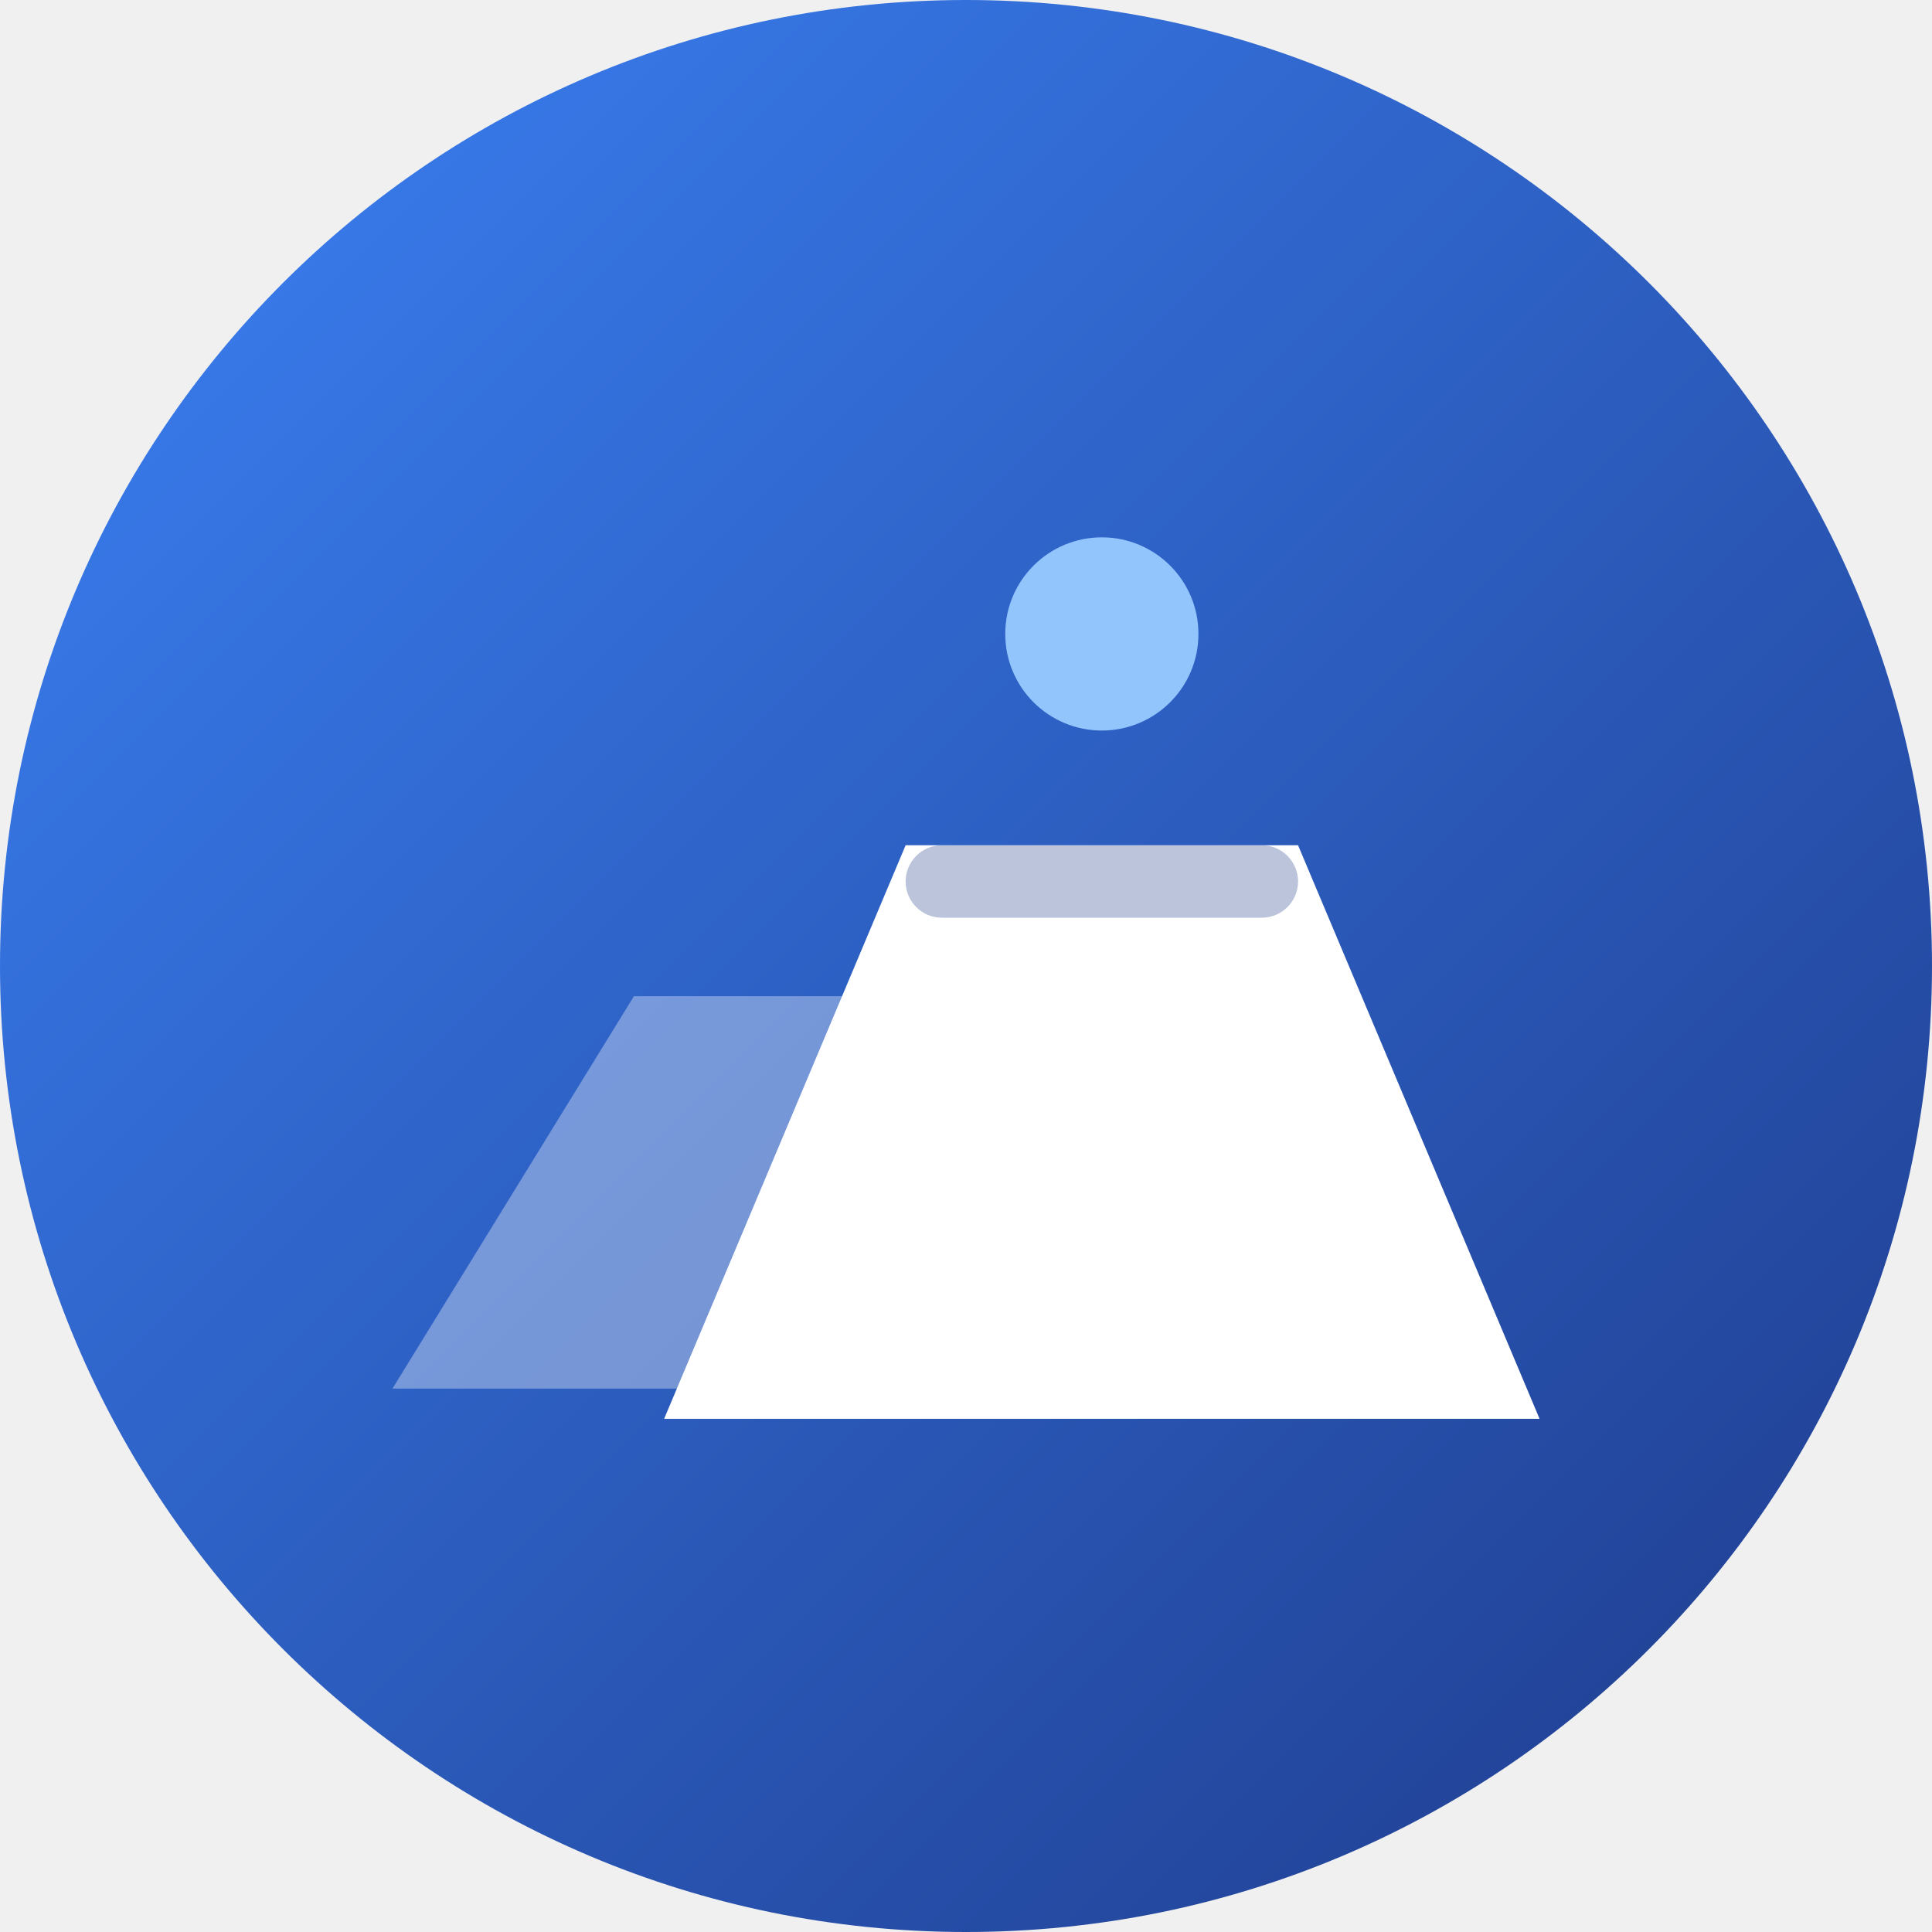
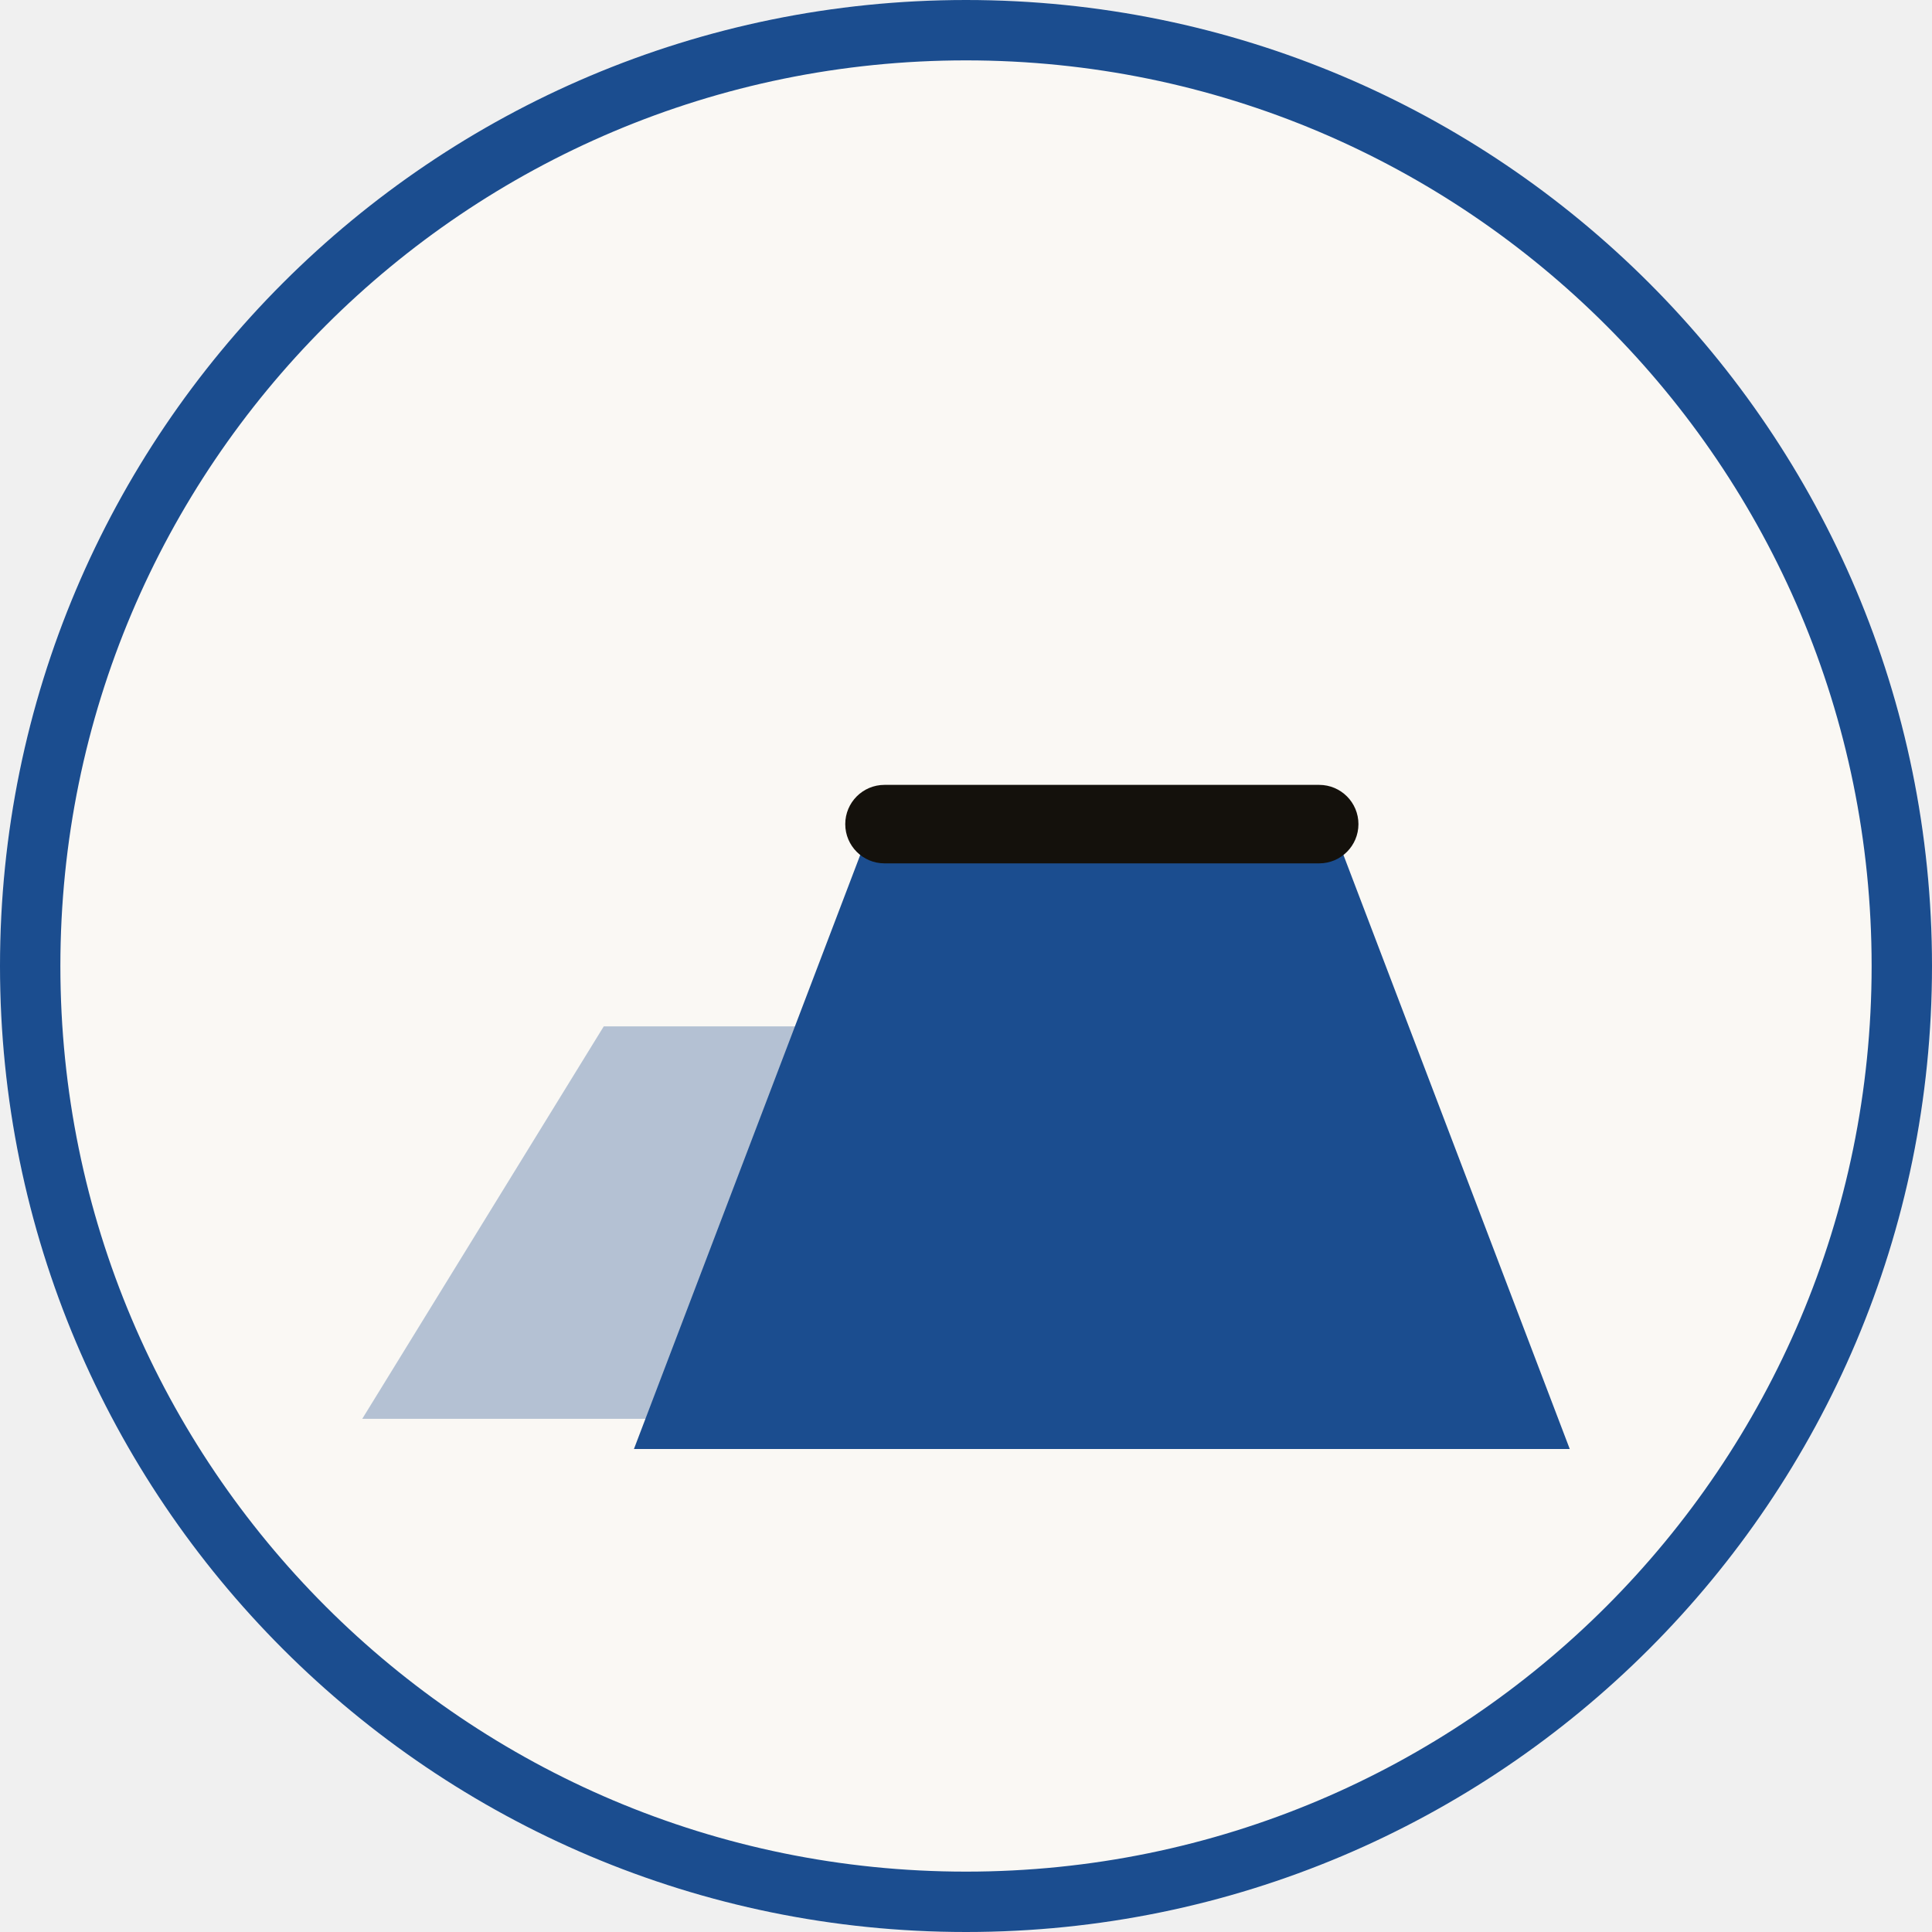
- <svg xmlns="http://www.w3.org/2000/svg" viewBox="0 0 64 64" role="img" aria-label="Plateau Strategy Solution Lab logo">
-   <defs>
-     <linearGradient id="psl-bg" x1="0" y1="0" x2="1" y2="1">
-       <stop offset="0" stop-color="#3b82f6" />
-       <stop offset="1" stop-color="#1e3a8a" />
-     </linearGradient>
-   </defs>
-   <circle cx="32" cy="32" r="32" fill="url(#psl-bg)" />
-   <path d="M13 46 L21 33 L31 33 L39 46 Z" fill="#ffffff" opacity="0.35" />
-   <path d="M22 47 L30 28 L43 28 L51 47 Z" fill="#ffffff" />
-   <rect x="30" y="28" width="13" height="2.4" rx="1.2" fill="#1e3a8a" opacity="0.30" />
-   <circle cx="36.5" cy="21" r="3.2" fill="#93c5fd" />
+ <svg xmlns="http://www.w3.org/2000/svg" viewBox="0 0 64 64" role="img" aria-label="Plateau Strategy Solution Lab">
+   <circle cx="32" cy="32" r="32" fill="#faf8f4" />
+   <circle cx="32" cy="32" r="31" fill="none" stroke="#1b4d8f" stroke-width="2" />
+   <path d="M12 47 L20 34 L30 34 L38 47 Z" fill="#1b4d8f" opacity="0.32" />
+   <path d="M21 48 L29 27 L44 27 L52 48 Z" fill="#1b4d8f" />
+   <rect x="28" y="26" width="17" height="2.6" rx="1.3" fill="#14110c" />
</svg>
